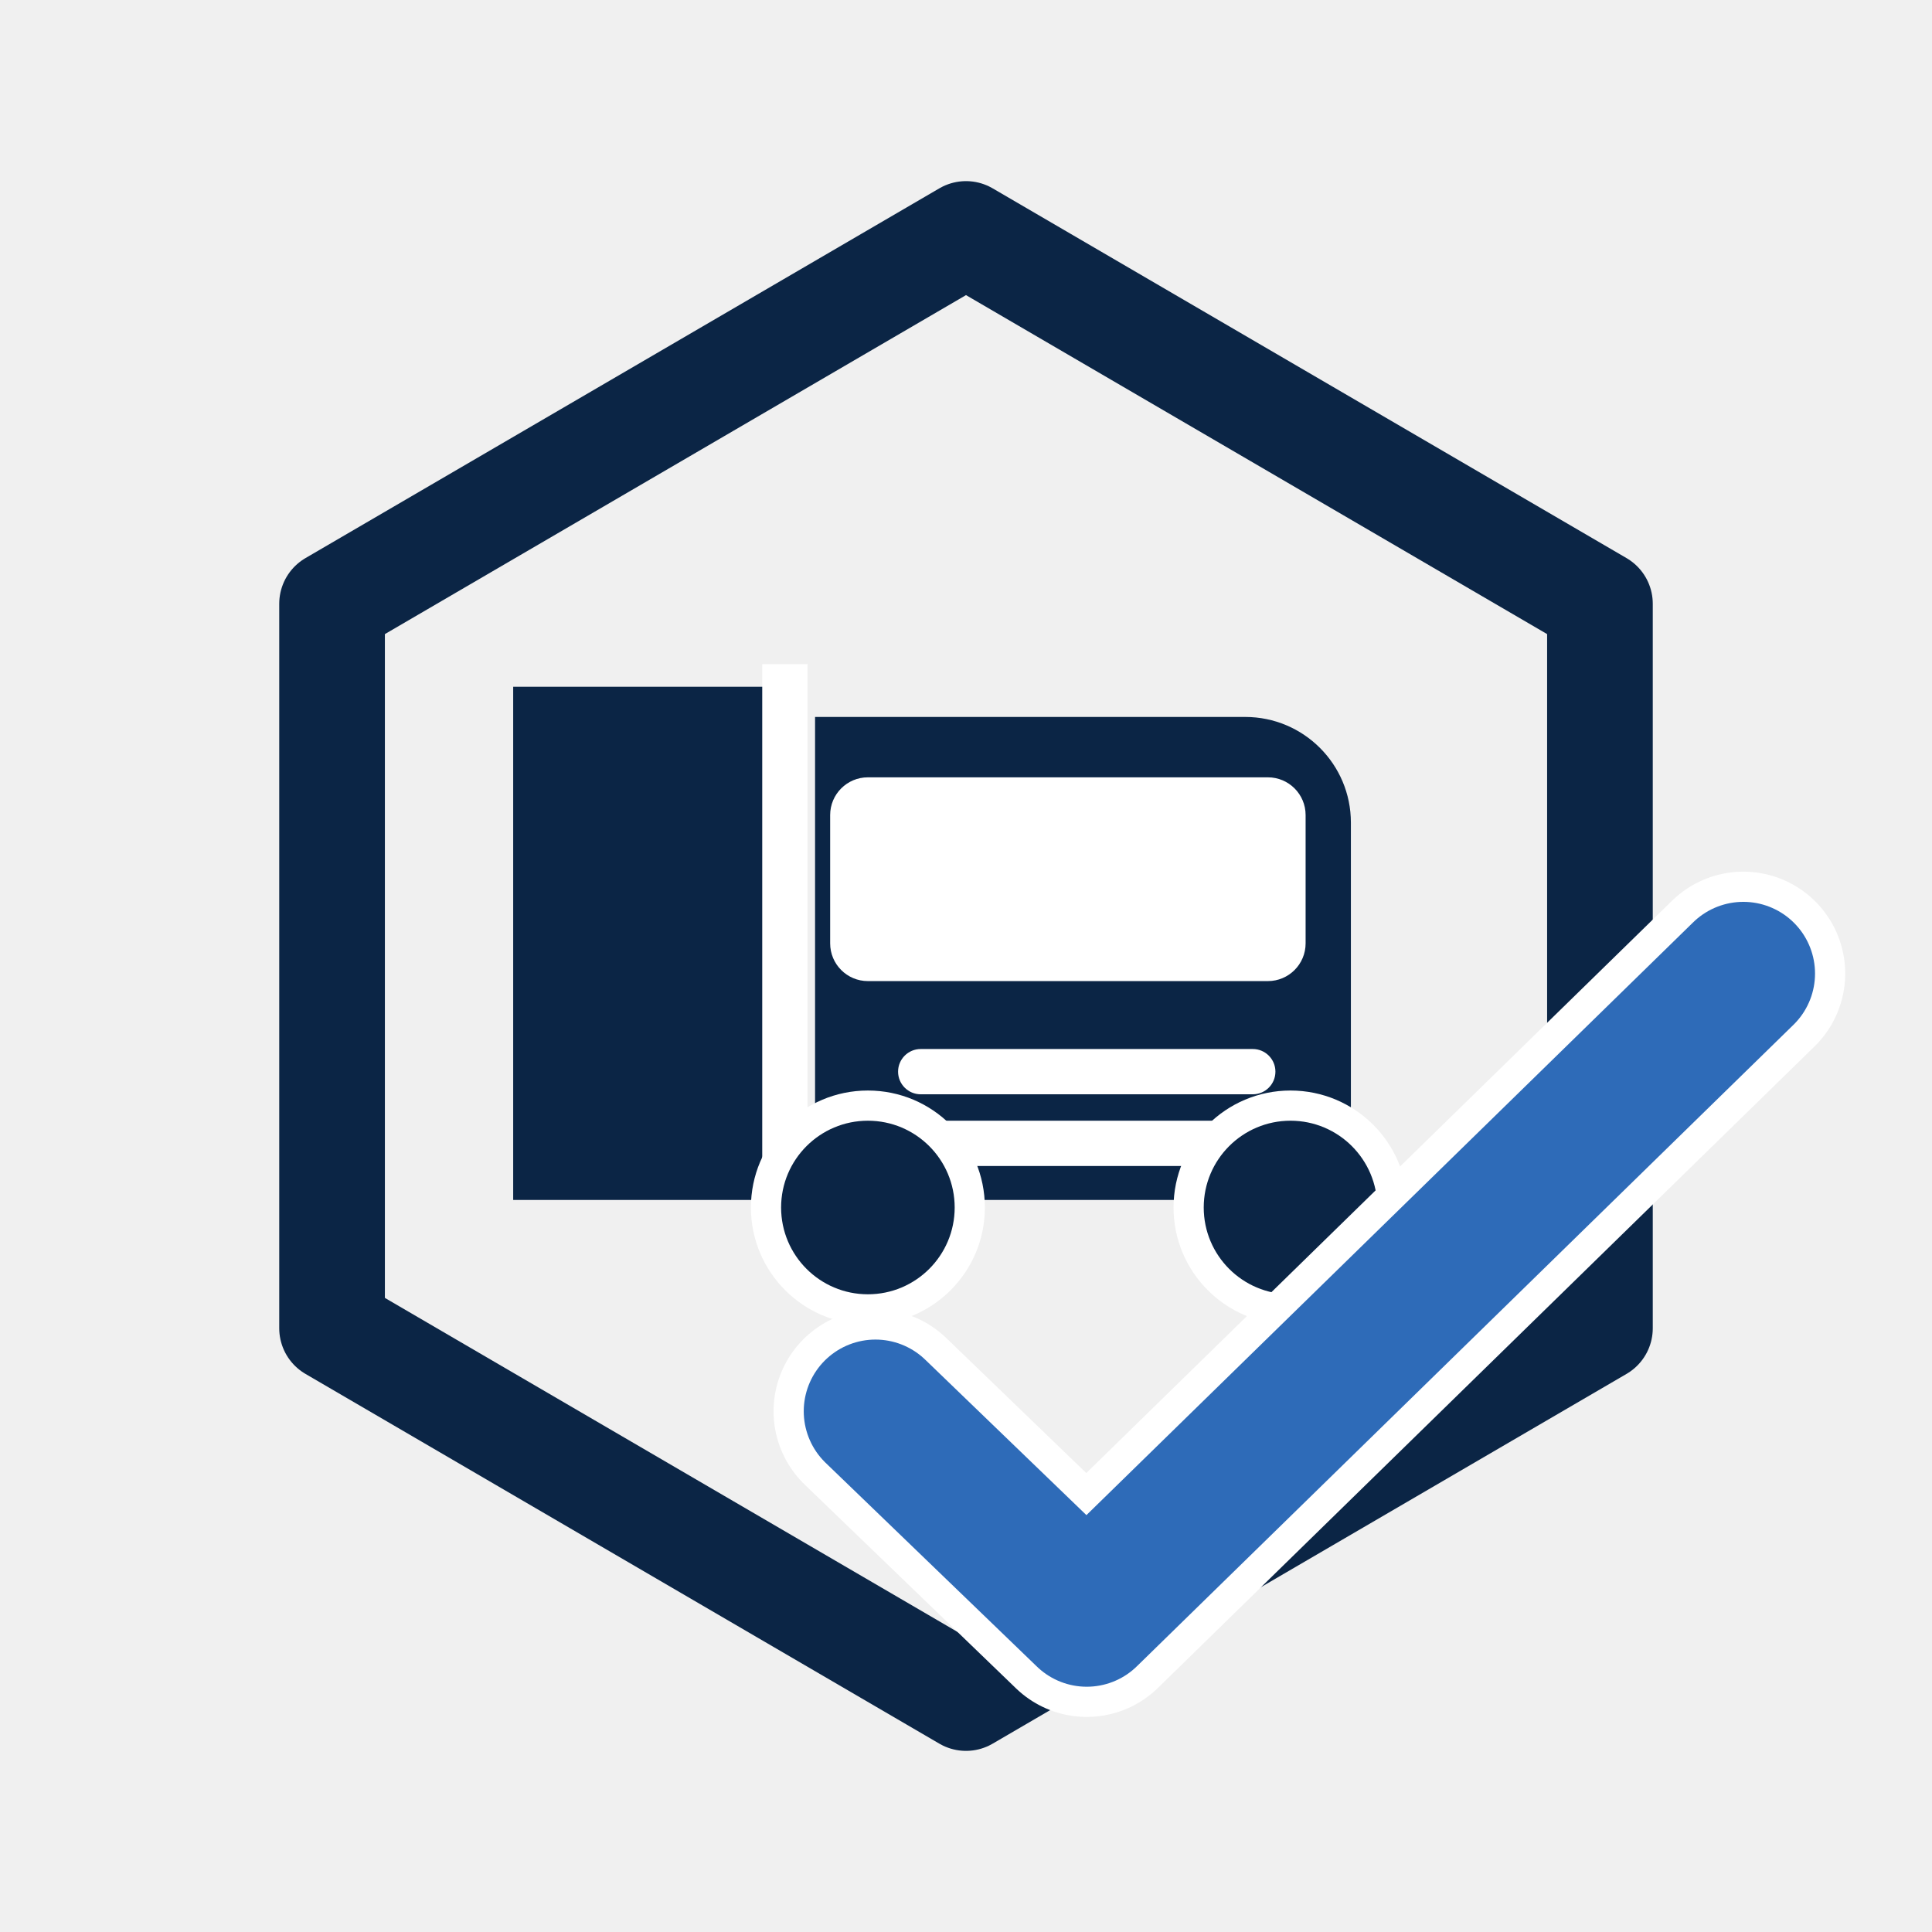
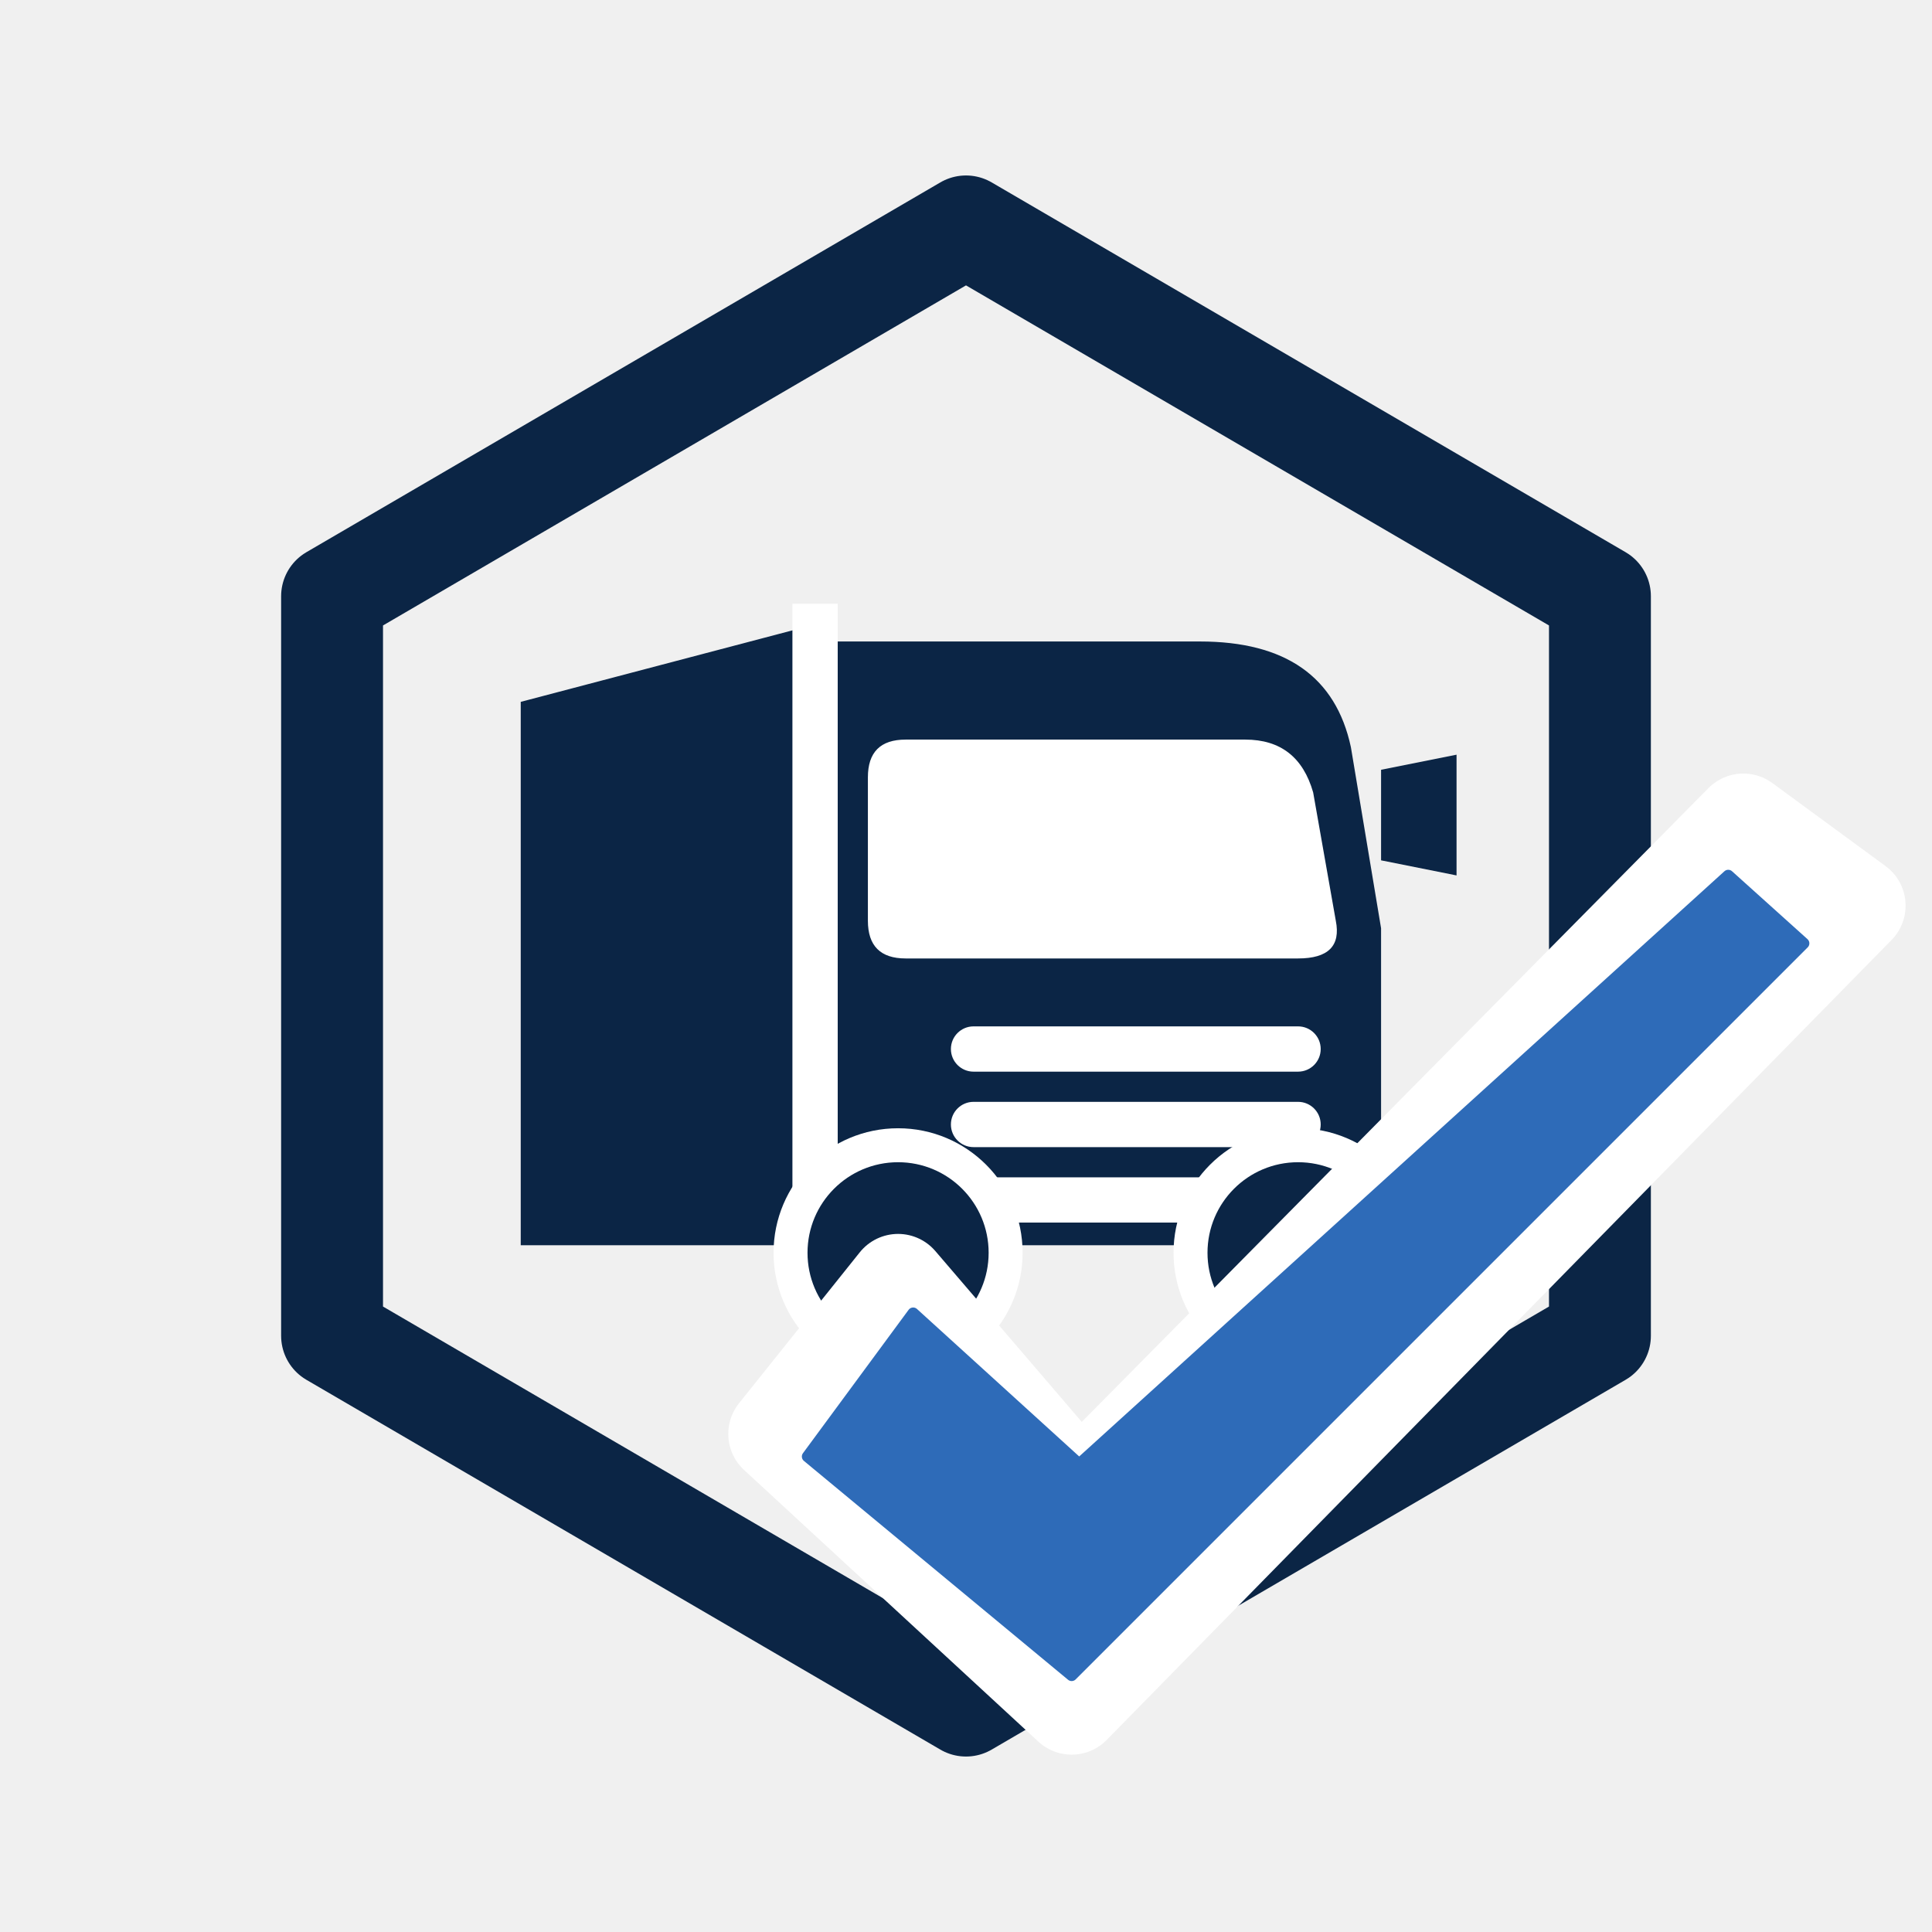
<svg xmlns="http://www.w3.org/2000/svg" viewBox="0 0 512 512" fill="none">
-   <path d="M256 62 L424 160 L424 352 L256 450 L88 352 L88 160 Z" stroke="#0B2545" stroke-width="28" stroke-linejoin="round" />
+   <path d="M256 60 L424 158 L424 354 L256 452 L88 354 L88 158 Z" stroke="#0B2545" stroke-width="27" stroke-linejoin="round" />
  <g fill="#0B2545">
-     <path d="M136 182 H206 V318 H136 Z" />
-     <path d="M216 190 H330 a28 28 0 0 1 28 28 V318 H216 Z" />
+     <path d="M138 186 L214 166 L214 330 L138 330 Z" />
+     <path d="M222 170 L318 170 Q352 170 358 198 L366 246 L366 330 L222 330 Z" />
+     <path d="M366 204 L386 200 L386 232 L366 228 Z" />
  </g>
  <g fill="#FFFFFF">
-     <rect x="202" y="176" width="12" height="148" />
-     <path d="M232 206 H336 a10 10 0 0 1 10 10 v34 a10 10 0 0 1 -10 10 H230 a10 10 0 0 1 -10 -10 v-34 a10 10 0 0 1 10 -10 Z" />
-     <rect x="238" y="278" width="100" height="12" rx="6" />
-     <rect x="238" y="297" width="100" height="12" rx="6" />
-     <circle cx="230" cy="320" r="31" />
-     <circle cx="342" cy="320" r="31" />
+     <rect x="210" y="160" width="12" height="176" />
+     <path d="M240 196 L330 196 Q344 196 348 210 L354 244 Q356 254 344 254 L240 254 Q230 254 230 244 L230 206 Q230 196 240 196 Z" />
+     <rect x="252" y="272" width="98" height="12" rx="6" />
+     <rect x="252" y="292" width="98" height="12" rx="6" />
+     <rect x="252" y="312" width="76" height="12" rx="6" />
+     <circle cx="238" cy="332" r="33" />
+     <circle cx="344" cy="332" r="33" />
  </g>
  <g fill="#0B2545">
-     <circle cx="230" cy="320" r="23" />
-     <circle cx="342" cy="320" r="23" />
+     <circle cx="238" cy="332" r="24" />
+     <circle cx="344" cy="332" r="24" />
  </g>
-   <path d="M232 374 L288 428 L462 258" stroke="#FFFFFF" stroke-width="54" stroke-linecap="round" stroke-linejoin="round" />
-   <path d="M232 374 L288 428 L462 258" stroke="#2E6BB8" stroke-width="38" stroke-linecap="round" stroke-linejoin="round" />
+   <path d="M206 380 L284 452 L492 240 L462 218 L286 396 L238 340 Z" fill="#FFFFFF" stroke="#FFFFFF" stroke-width="26" stroke-linejoin="round" />
+   <path d="M214 386 L284 444 L478 250 L458 232 L286 388 L242 348 Z" fill="#2E6BB8" stroke="#2E6BB8" stroke-width="3" stroke-linejoin="round" />
</svg>
